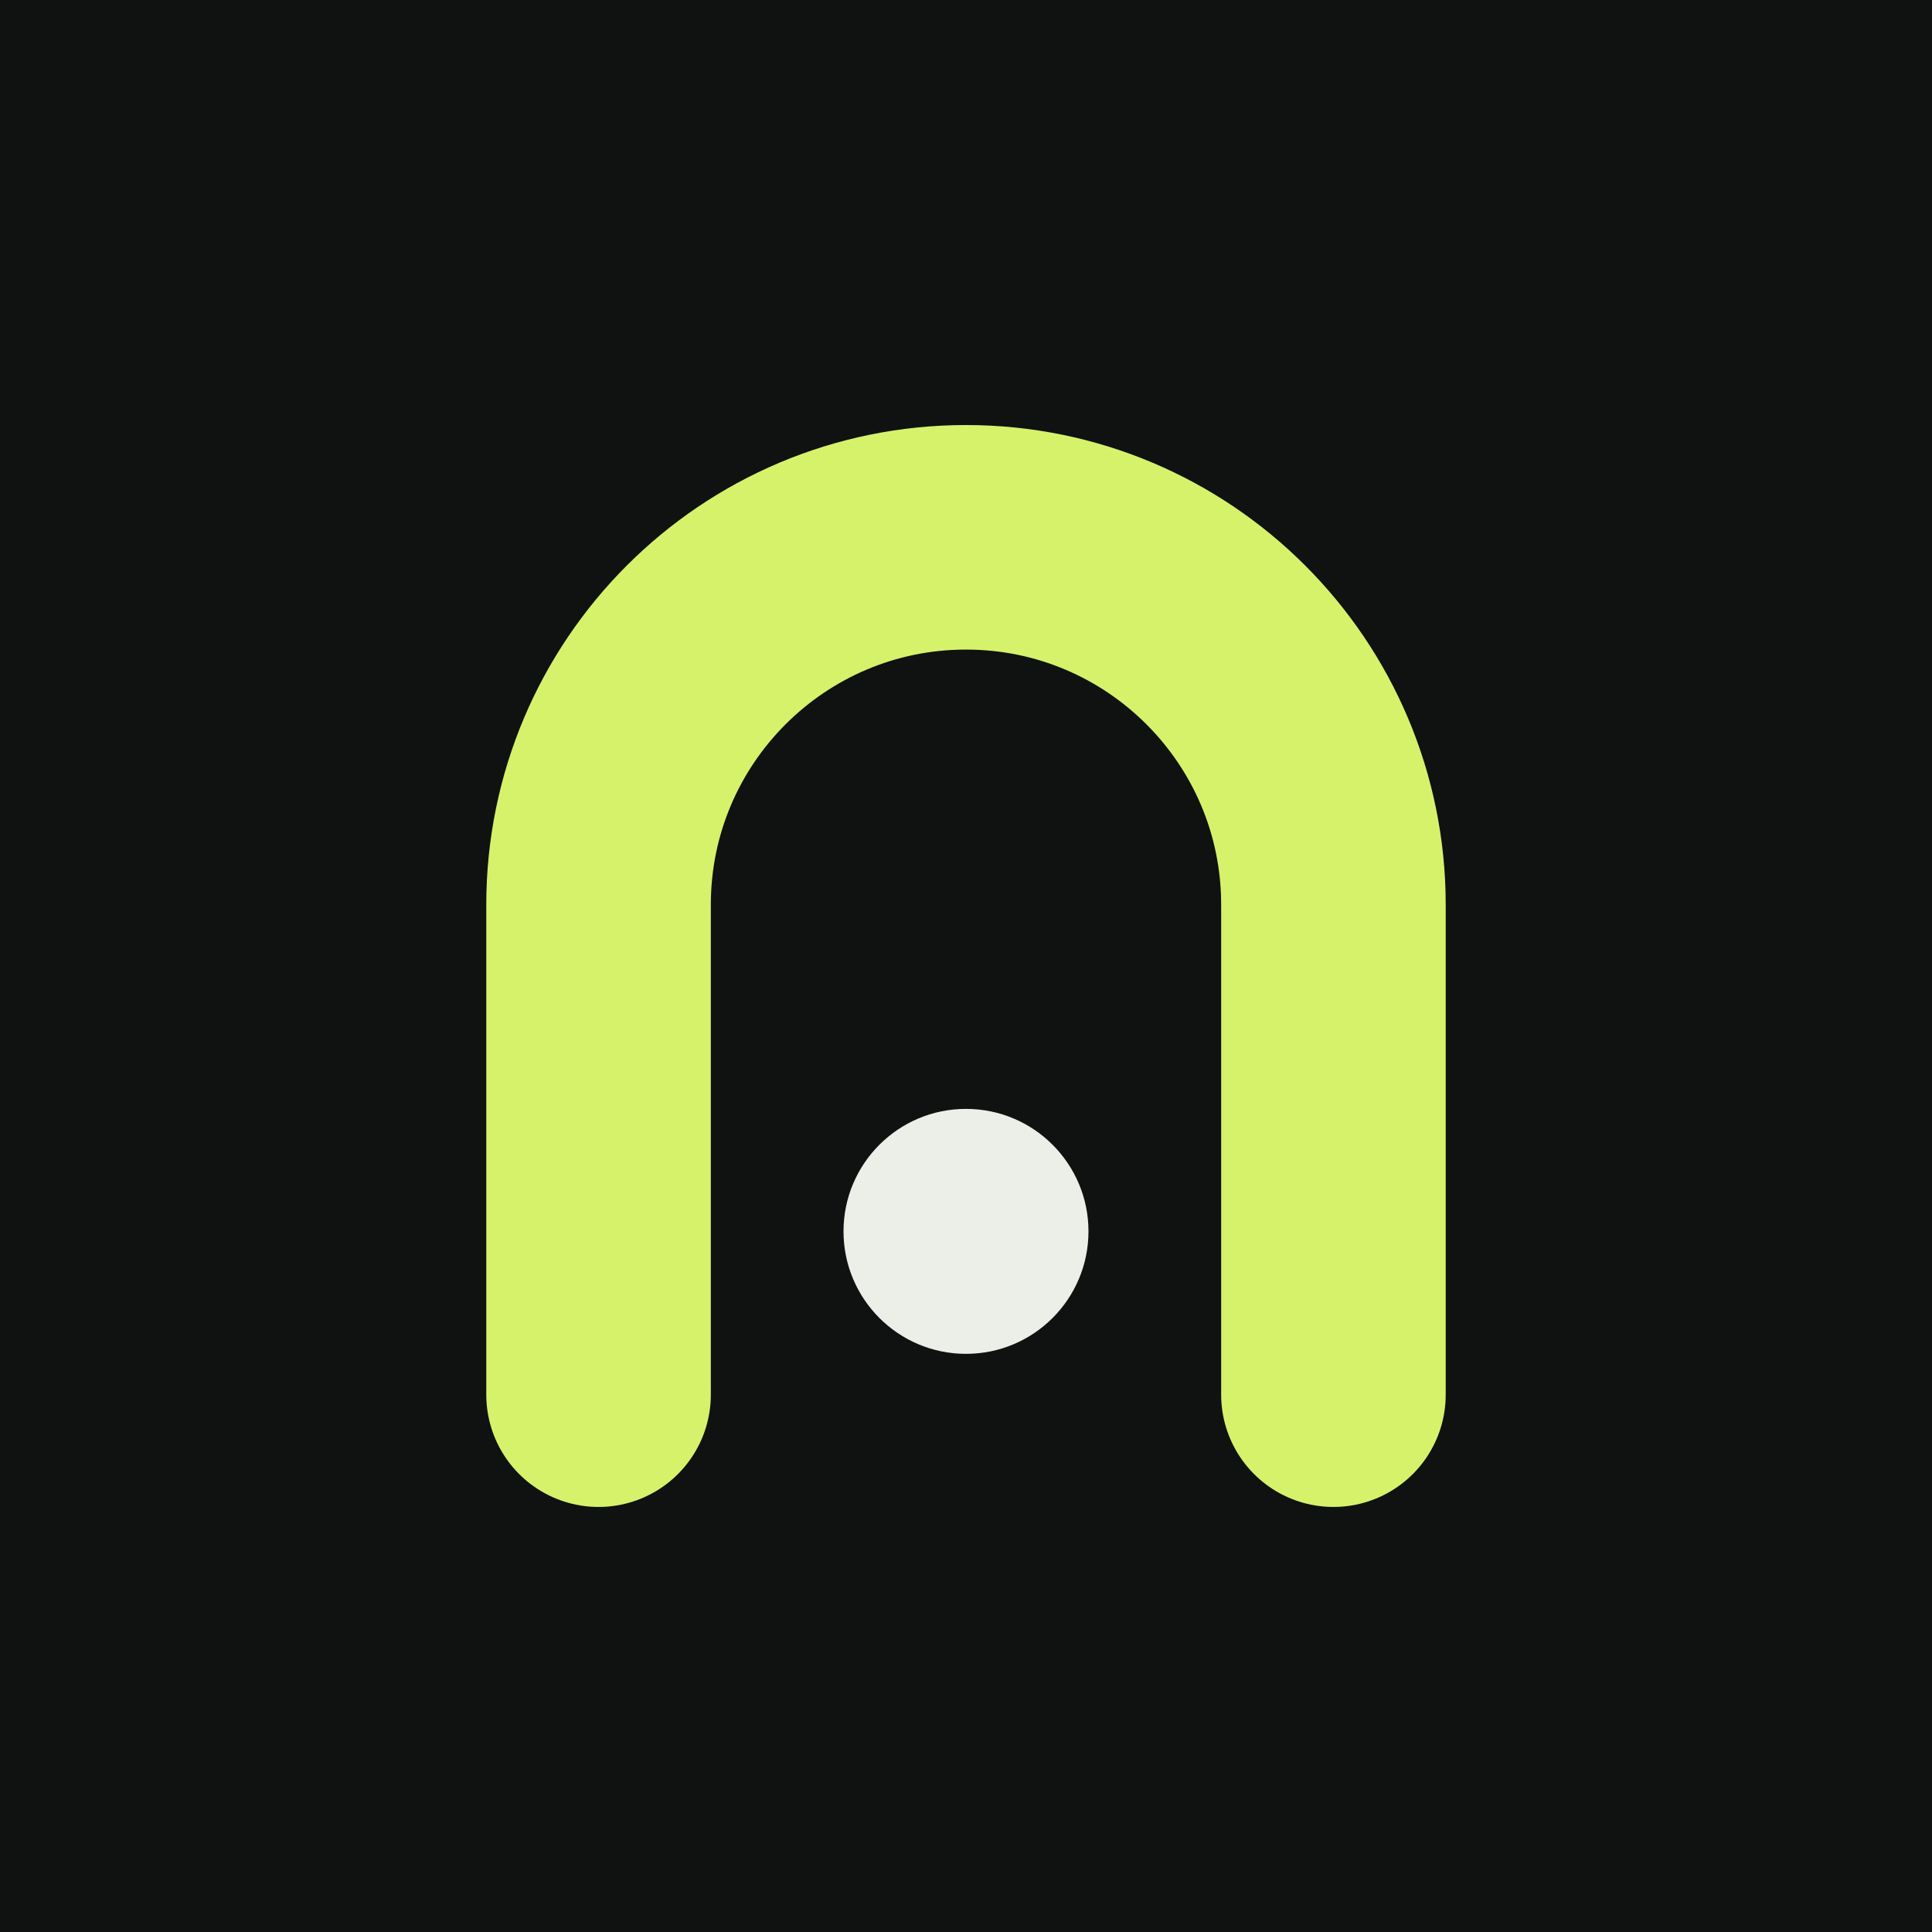
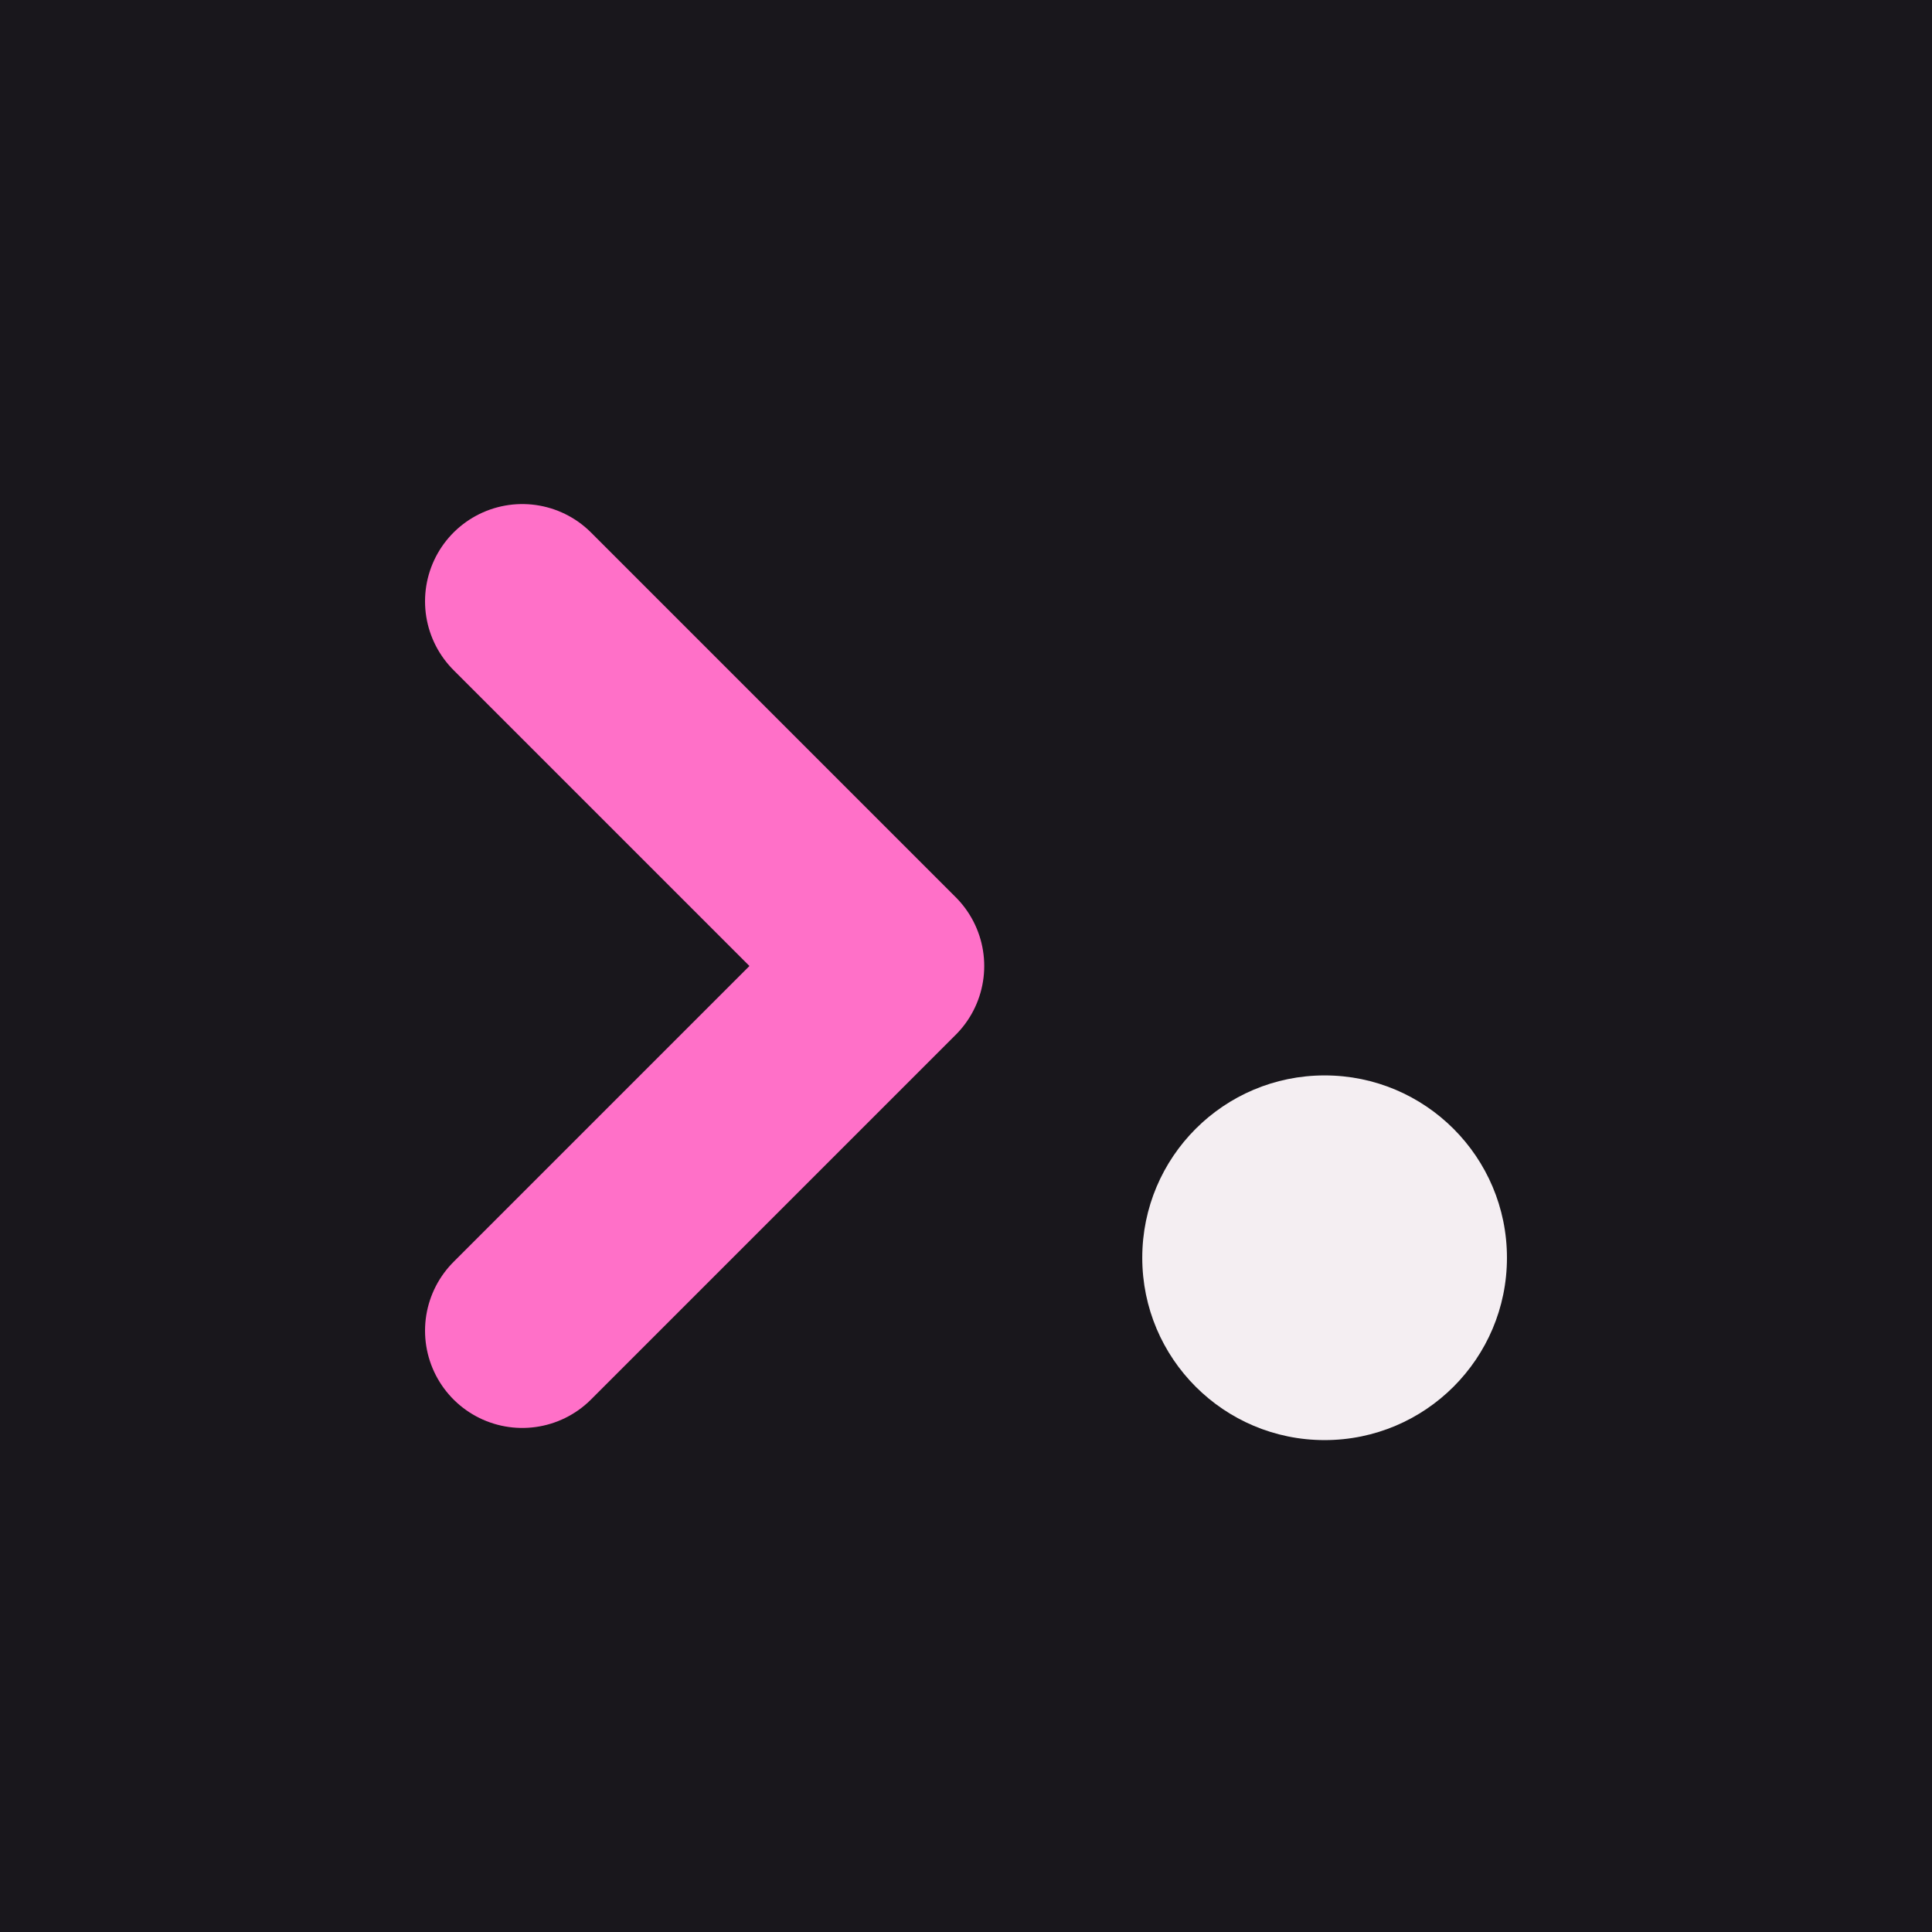
<svg xmlns="http://www.w3.org/2000/svg" width="1024" height="1024" viewBox="0 0 1024 1024">
-   <rect width="1024" height="1024" fill="#0F1210" />
-   <g transform="translate(165.77 133.31) scale(10.8196)">
-     <path d="M14 56V32a18 18 0 0 1 36 0v24" fill="none" stroke="#D6F26B" stroke-width="11" stroke-linecap="round" />
-     <circle cx="32" cy="48" r="6" fill="#ECEFE8" />
+   <rect width="1024" height="1024" fill="#19171C" />
+   <g transform="translate(109.30 99.64) scale(12.8863)">
+     <path d="M13 17l15 15-15 15" fill="none" stroke="#FF70C8" stroke-width="8" stroke-linecap="round" stroke-linejoin="round" />
+     <circle cx="46" cy="44" r="7.5" fill="#F4EEF2" />
  </g>
</svg>
